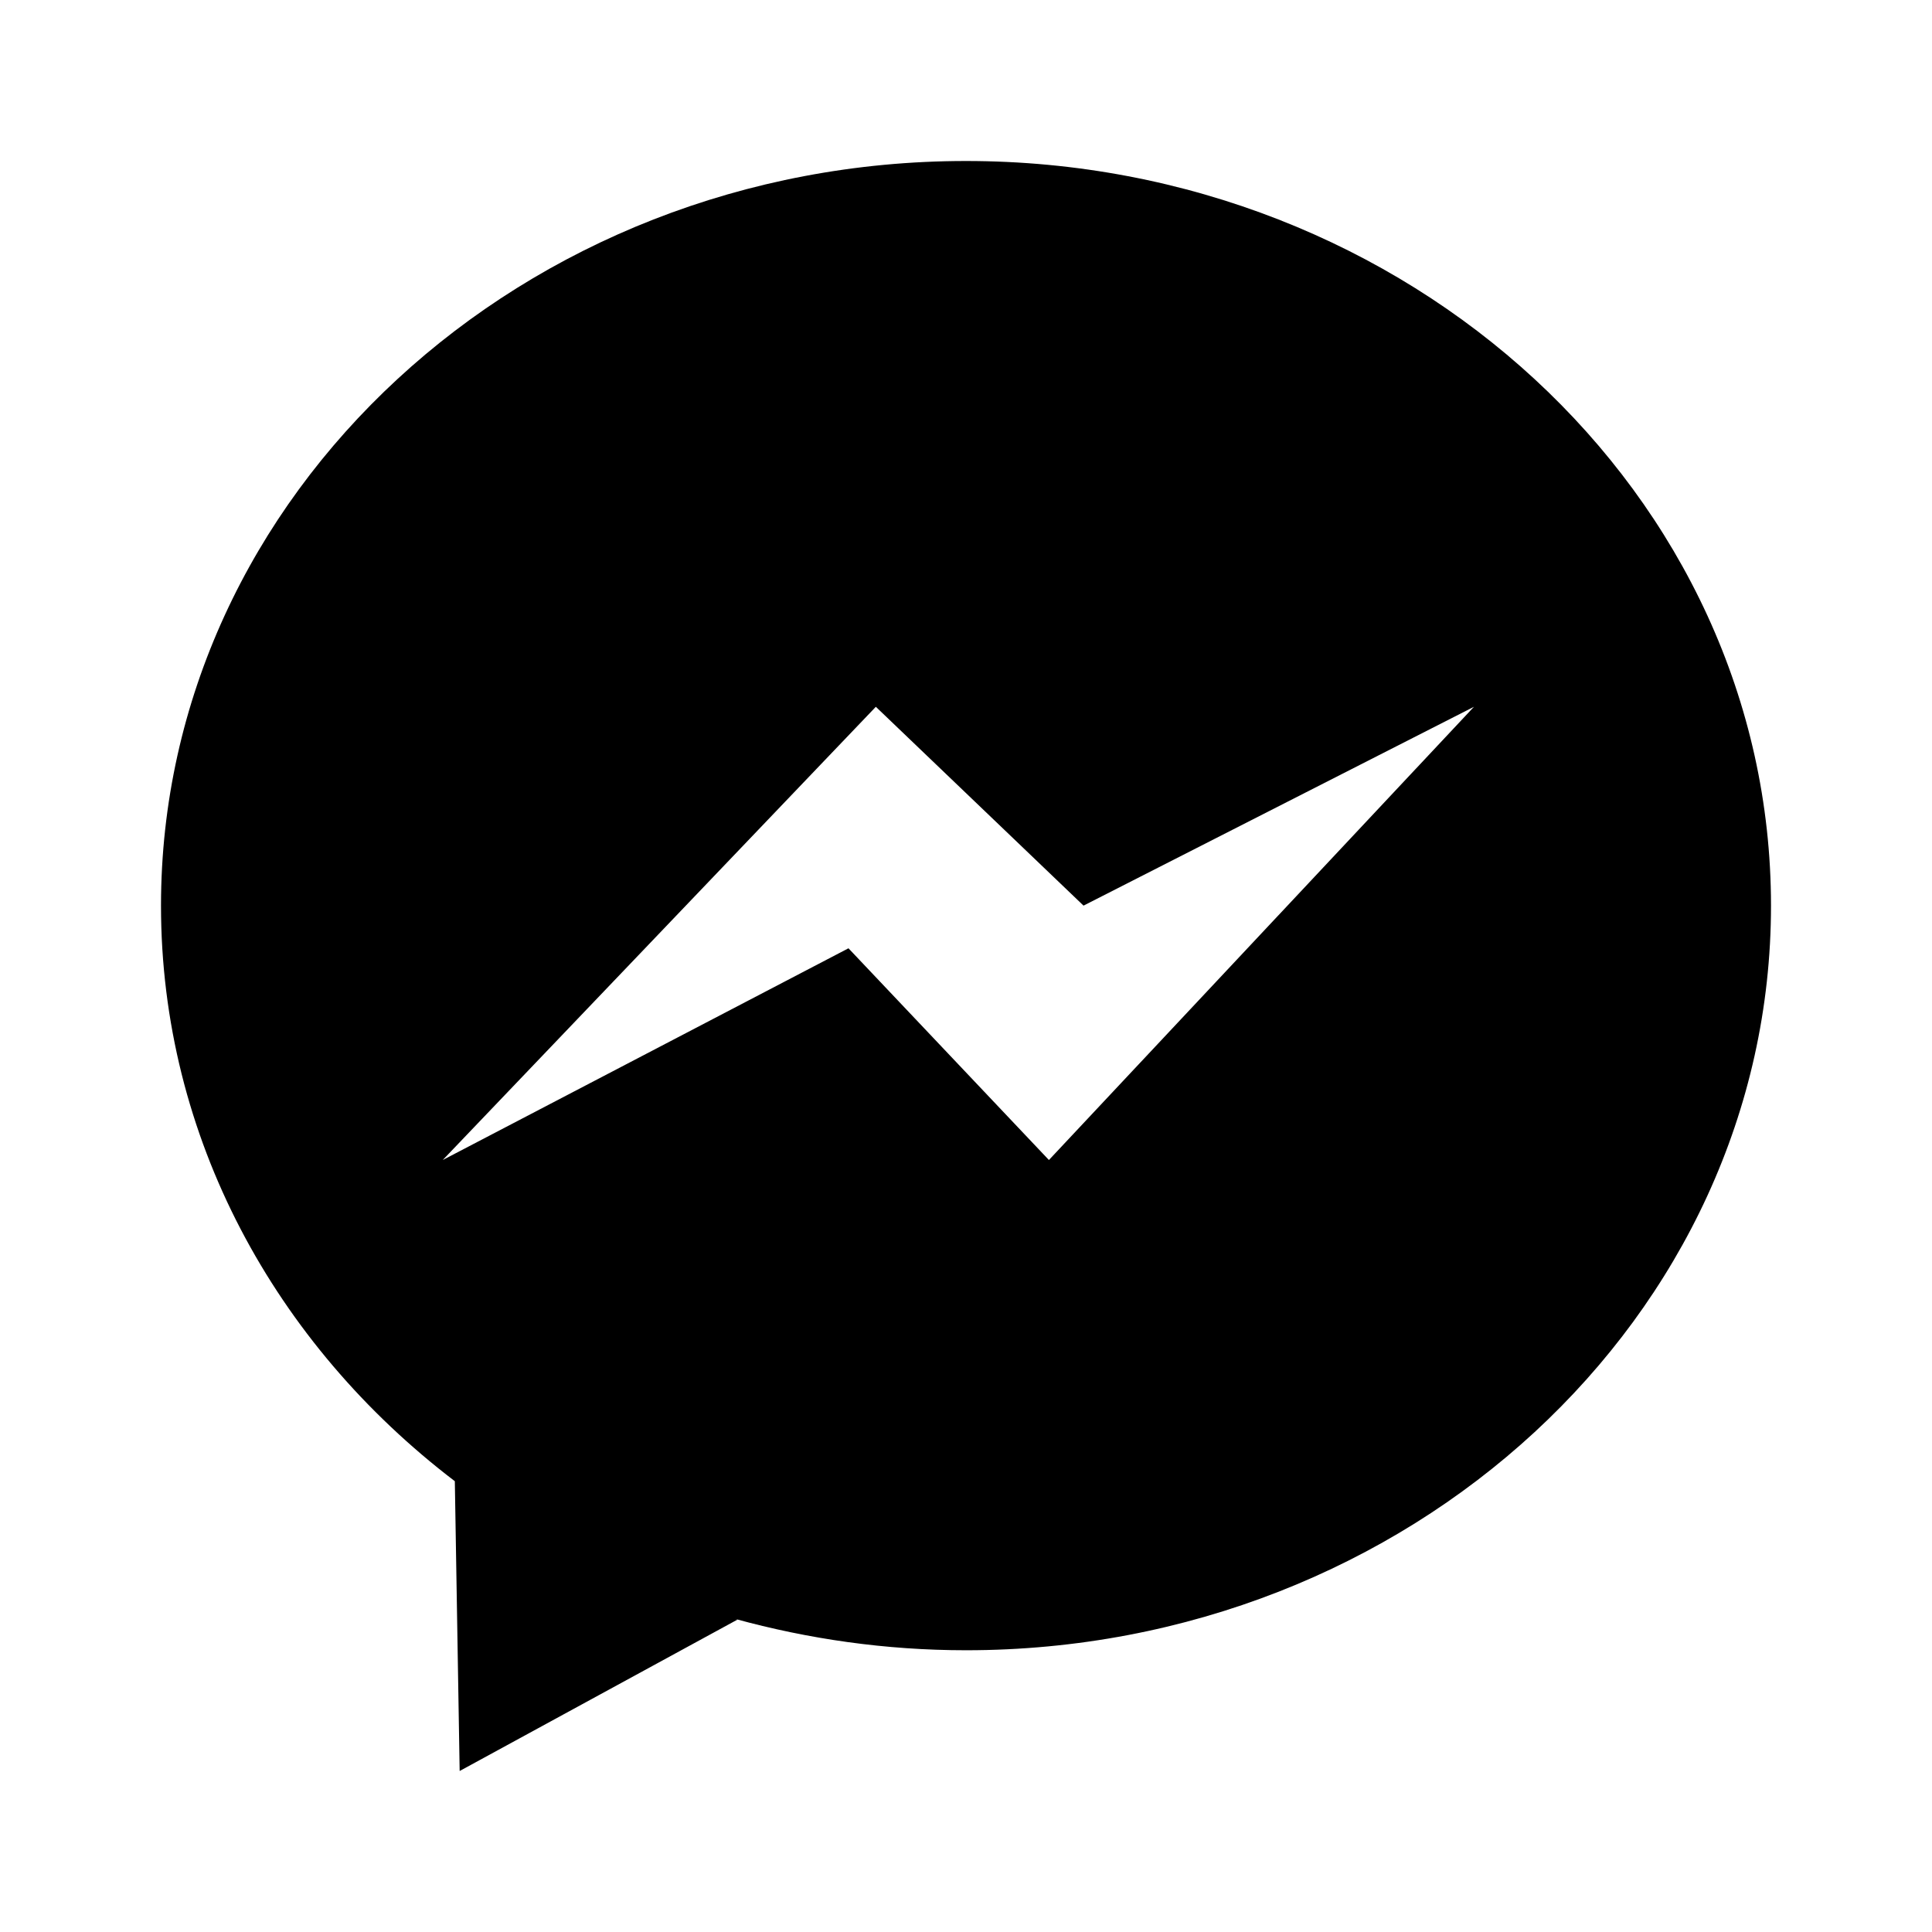
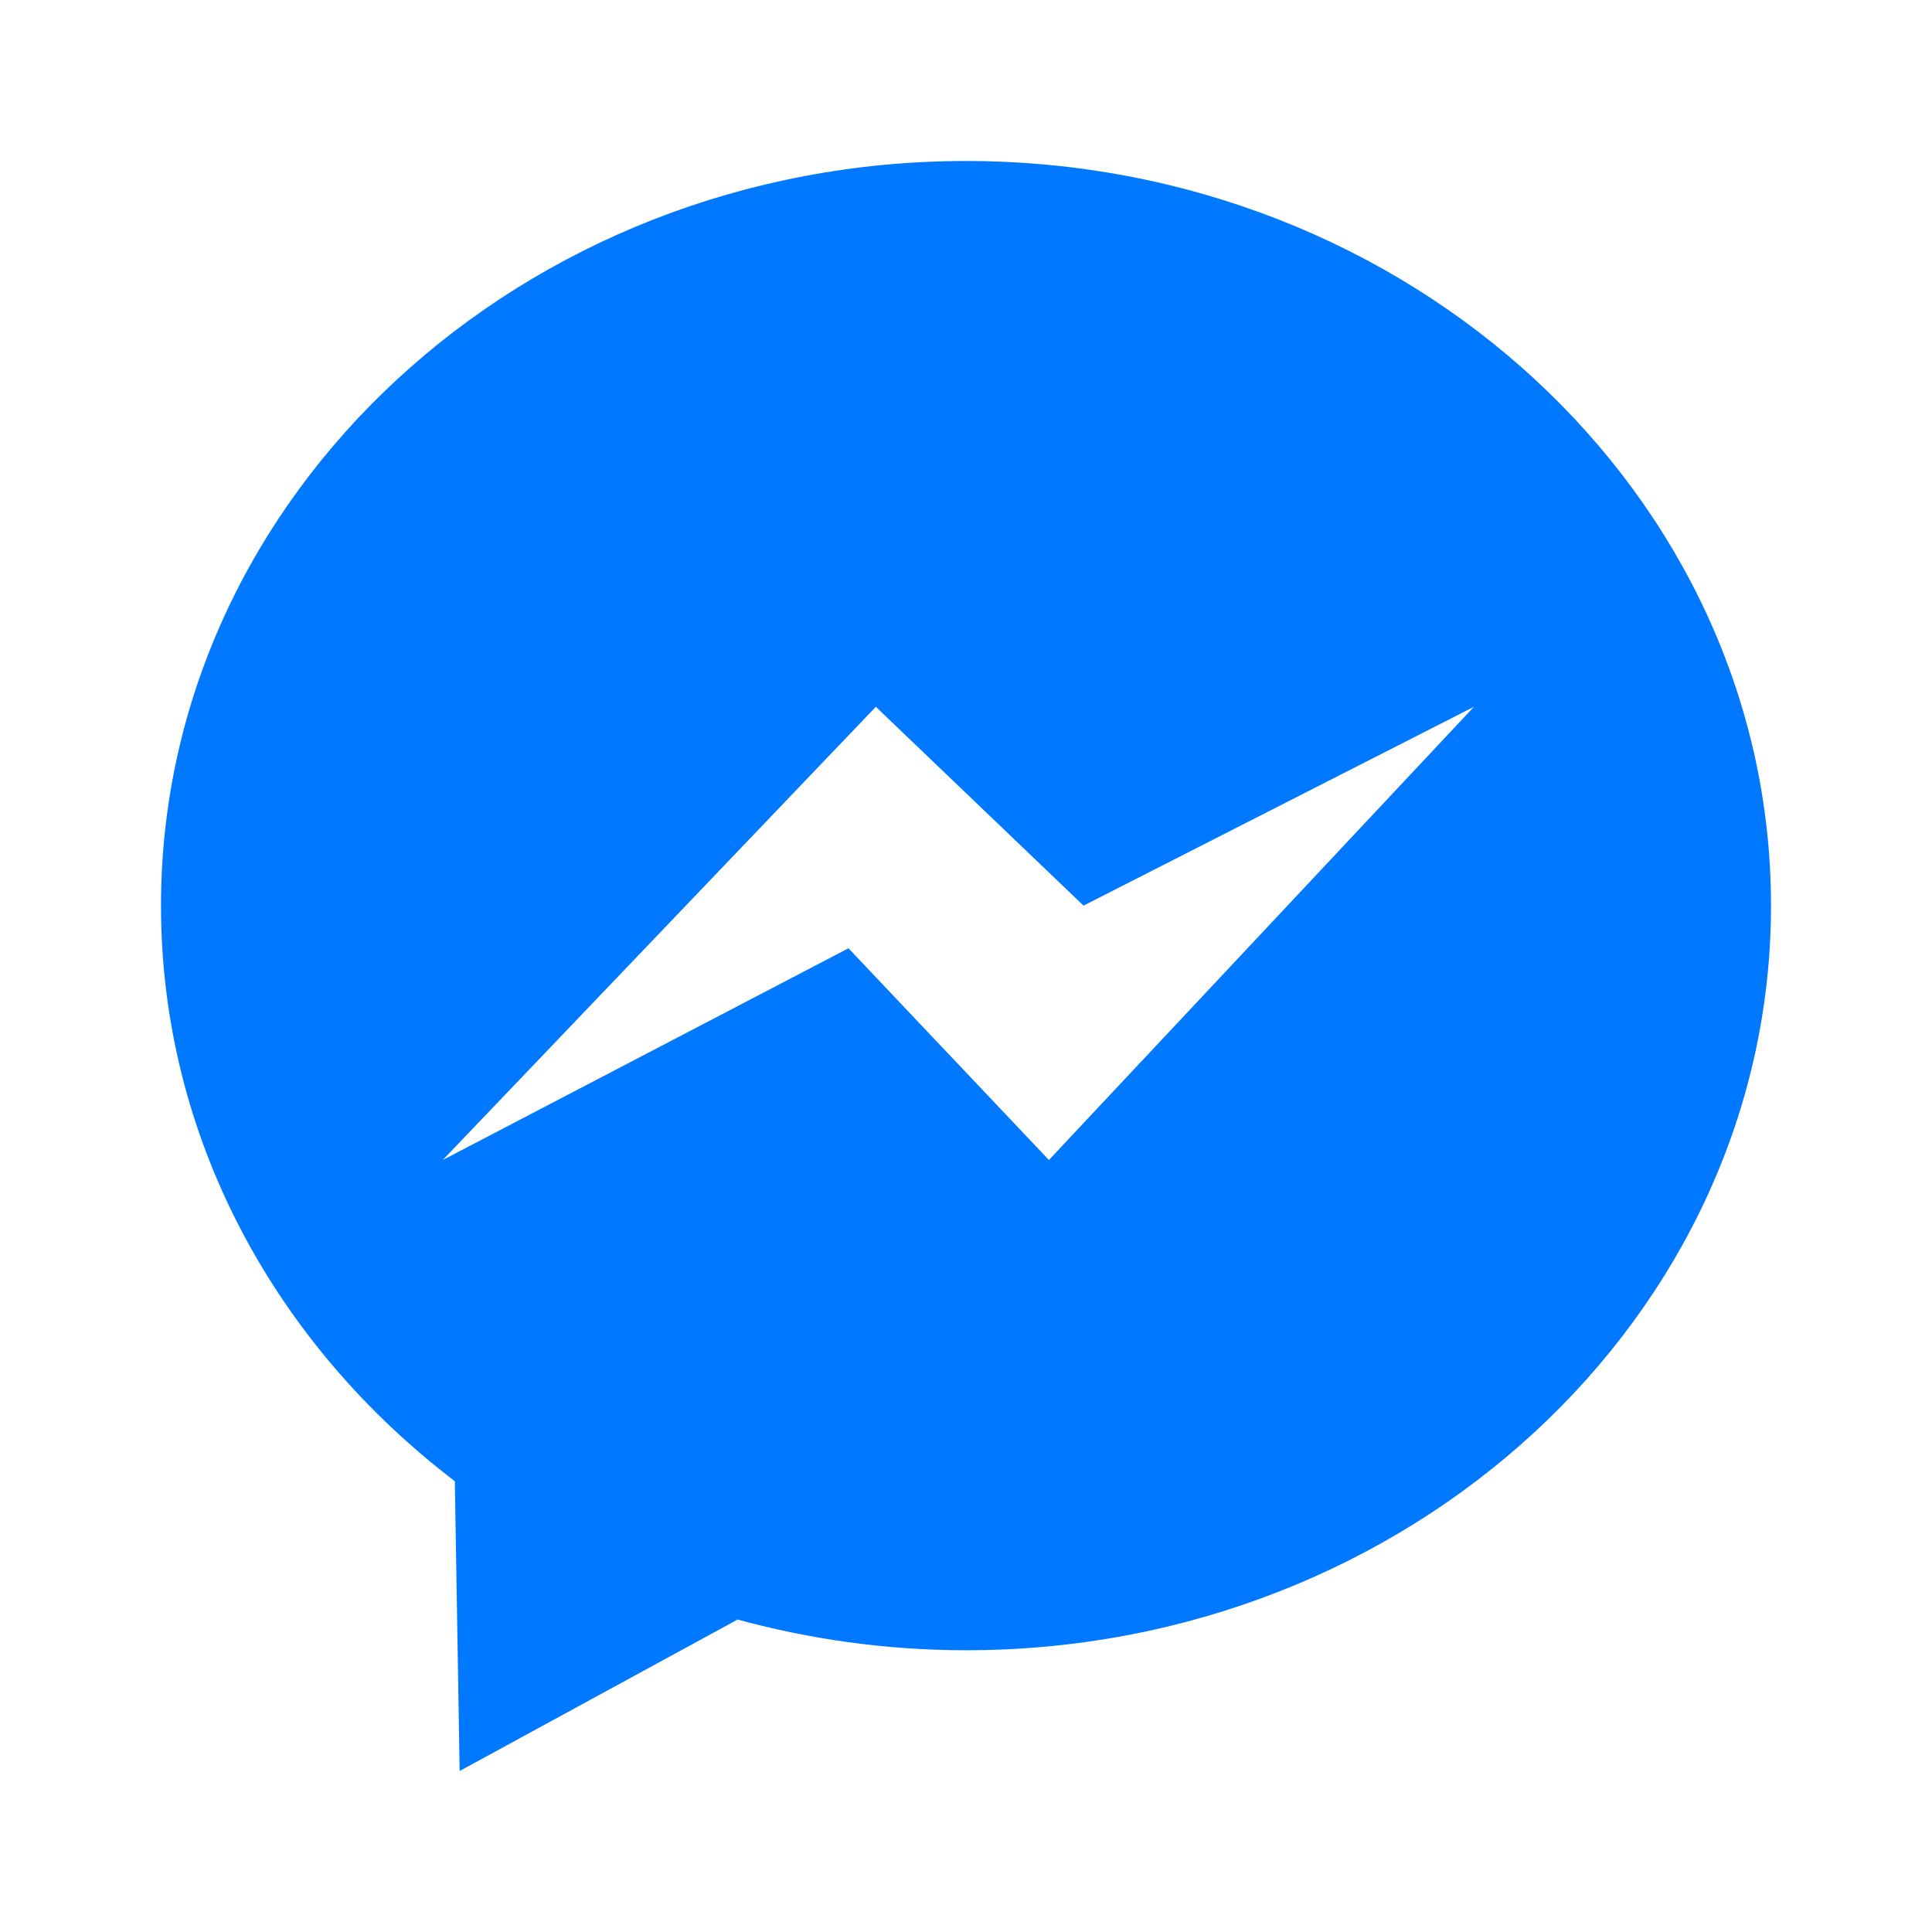
- <svg xmlns="http://www.w3.org/2000/svg" version="1.1" width="24" height="24" viewBox="0 0 24 24">
+ <svg xmlns="http://www.w3.org/2000/svg" version="1.1" width="24" height="24" viewBox="0 0 24 24" fill="#0078FF">
  <path d="M12,2C6.5,2 2,6.14 2,11.25C2,14.13 3.42,16.7 5.65,18.4L5.71,22L9.16,20.12L9.13,20.11C10.04,20.36 11,20.5 12,20.5C17.5,20.5 22,16.36 22,11.25C22,6.14 17.5,2 12,2M13.03,14.41L10.54,11.78L5.5,14.41L10.88,8.78L13.46,11.25L18.31,8.78L13.03,14.41Z" />
</svg>
